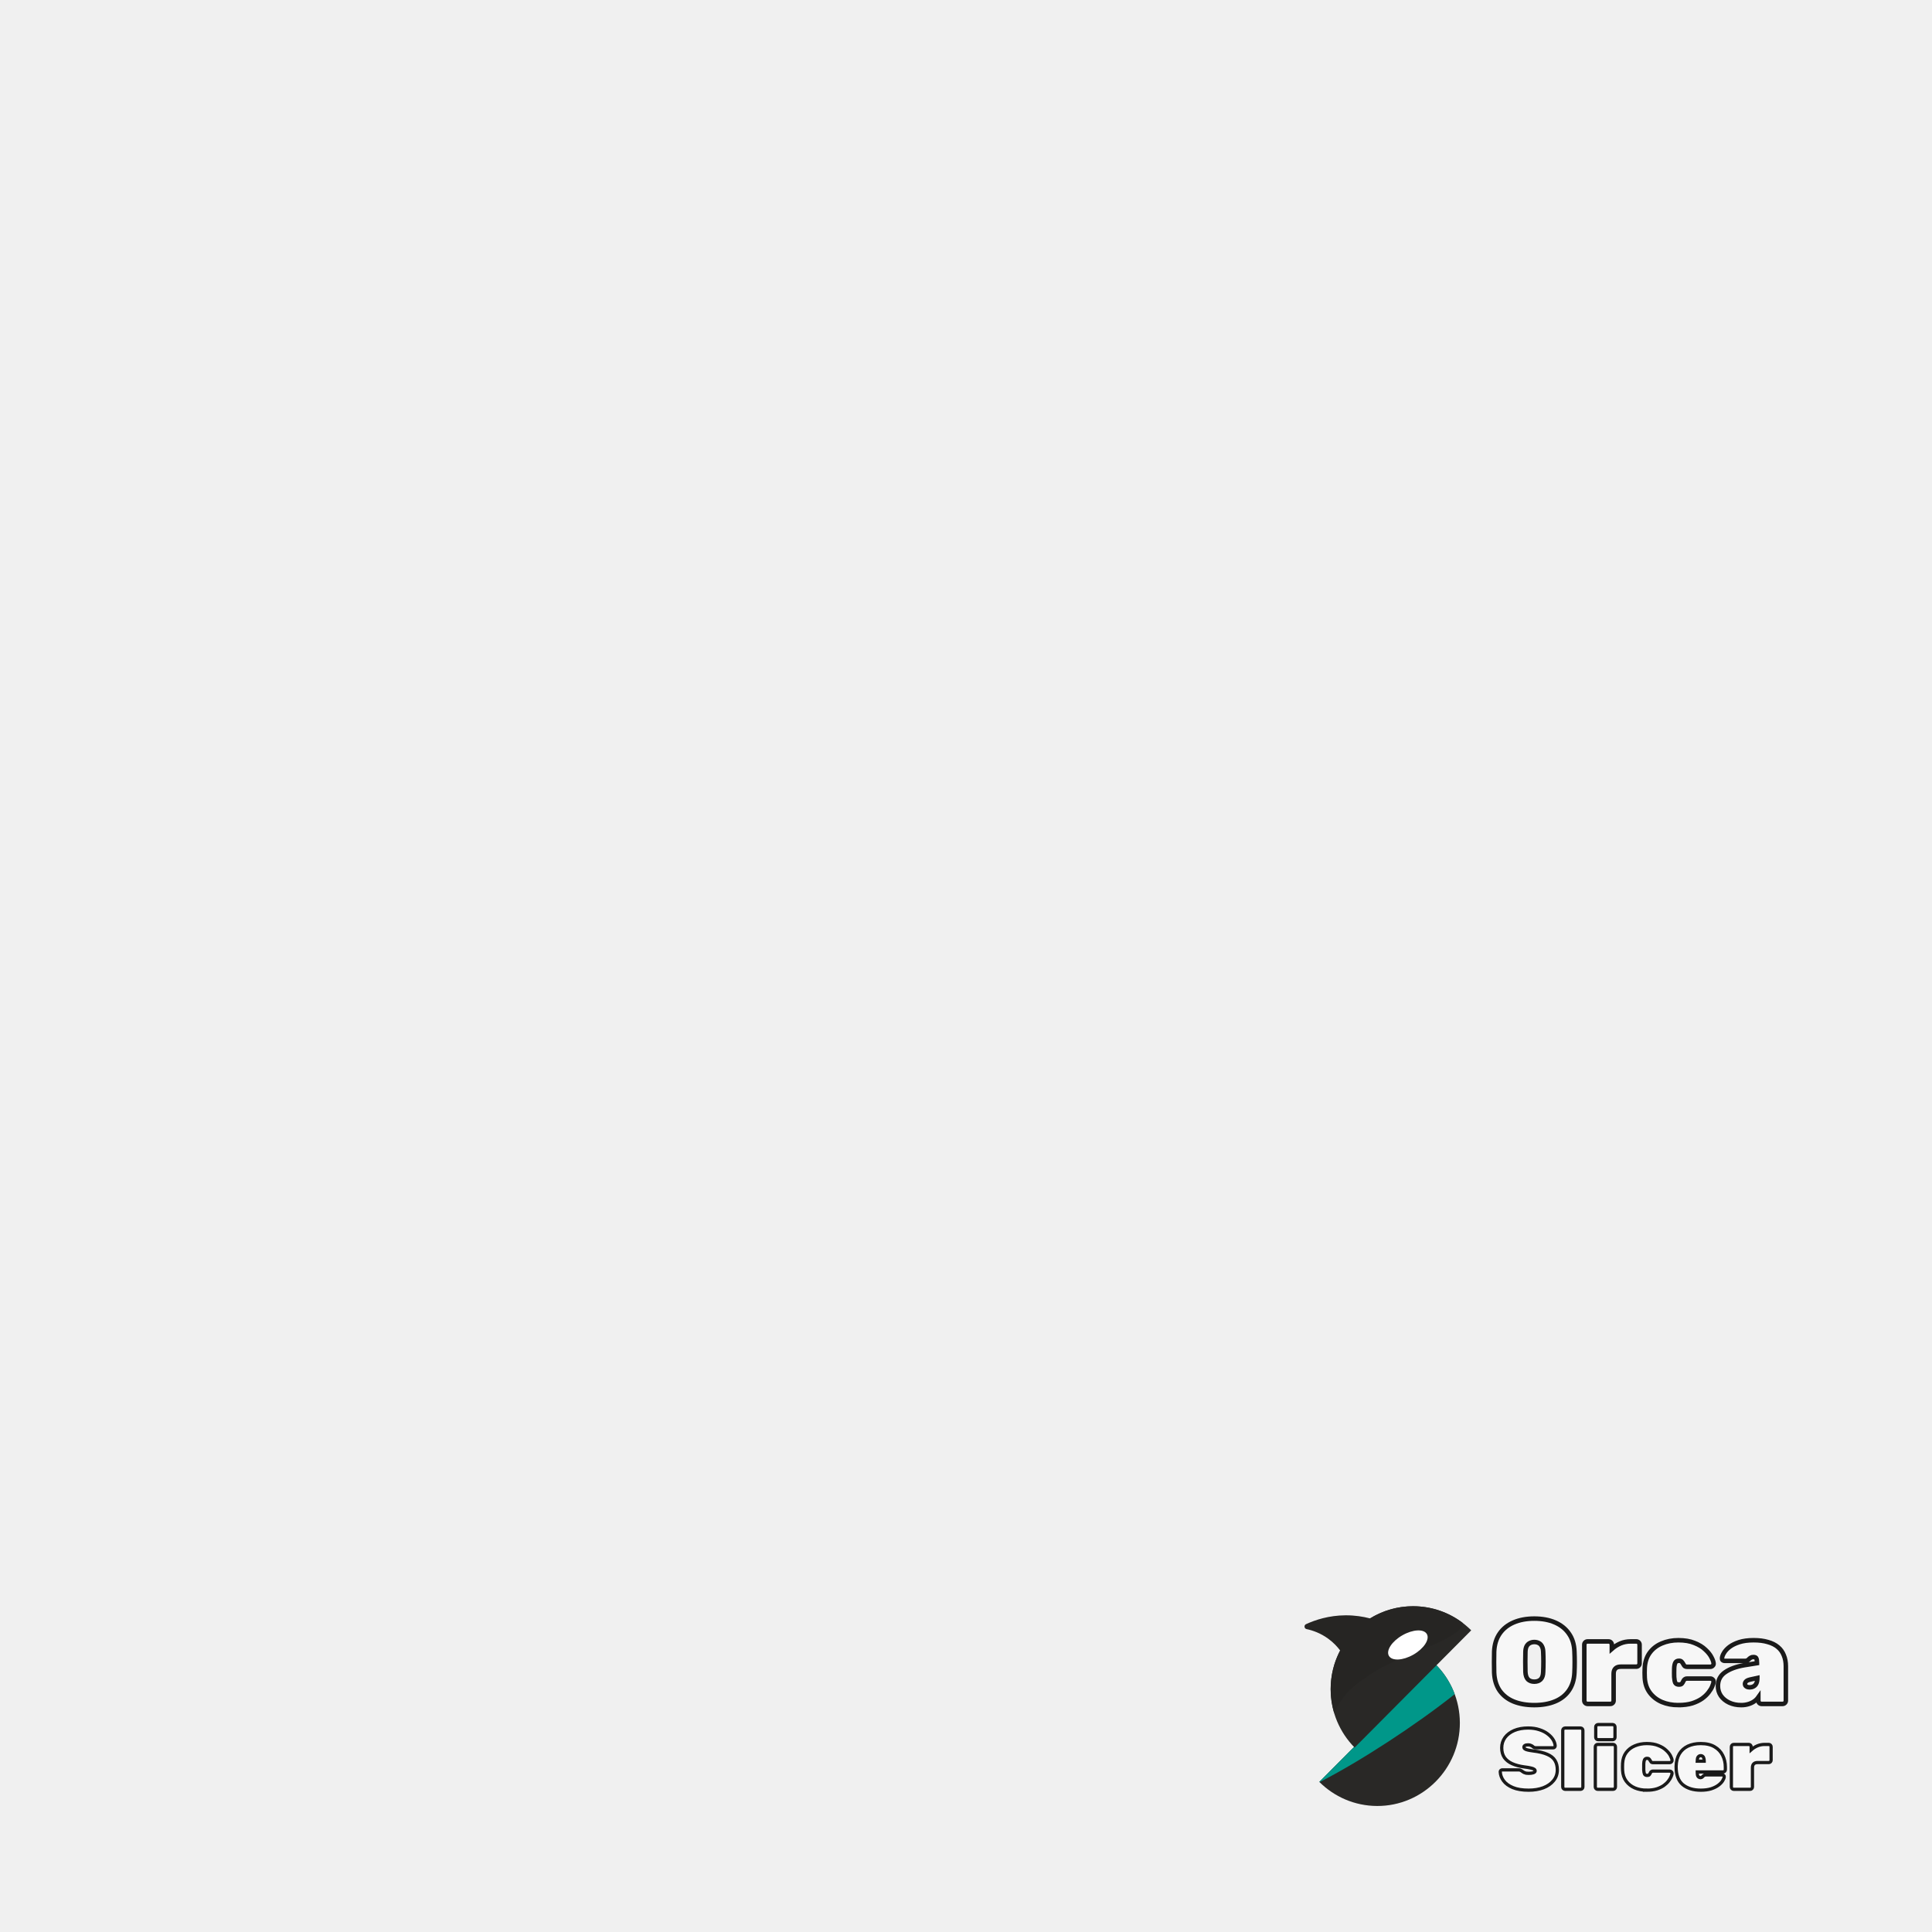
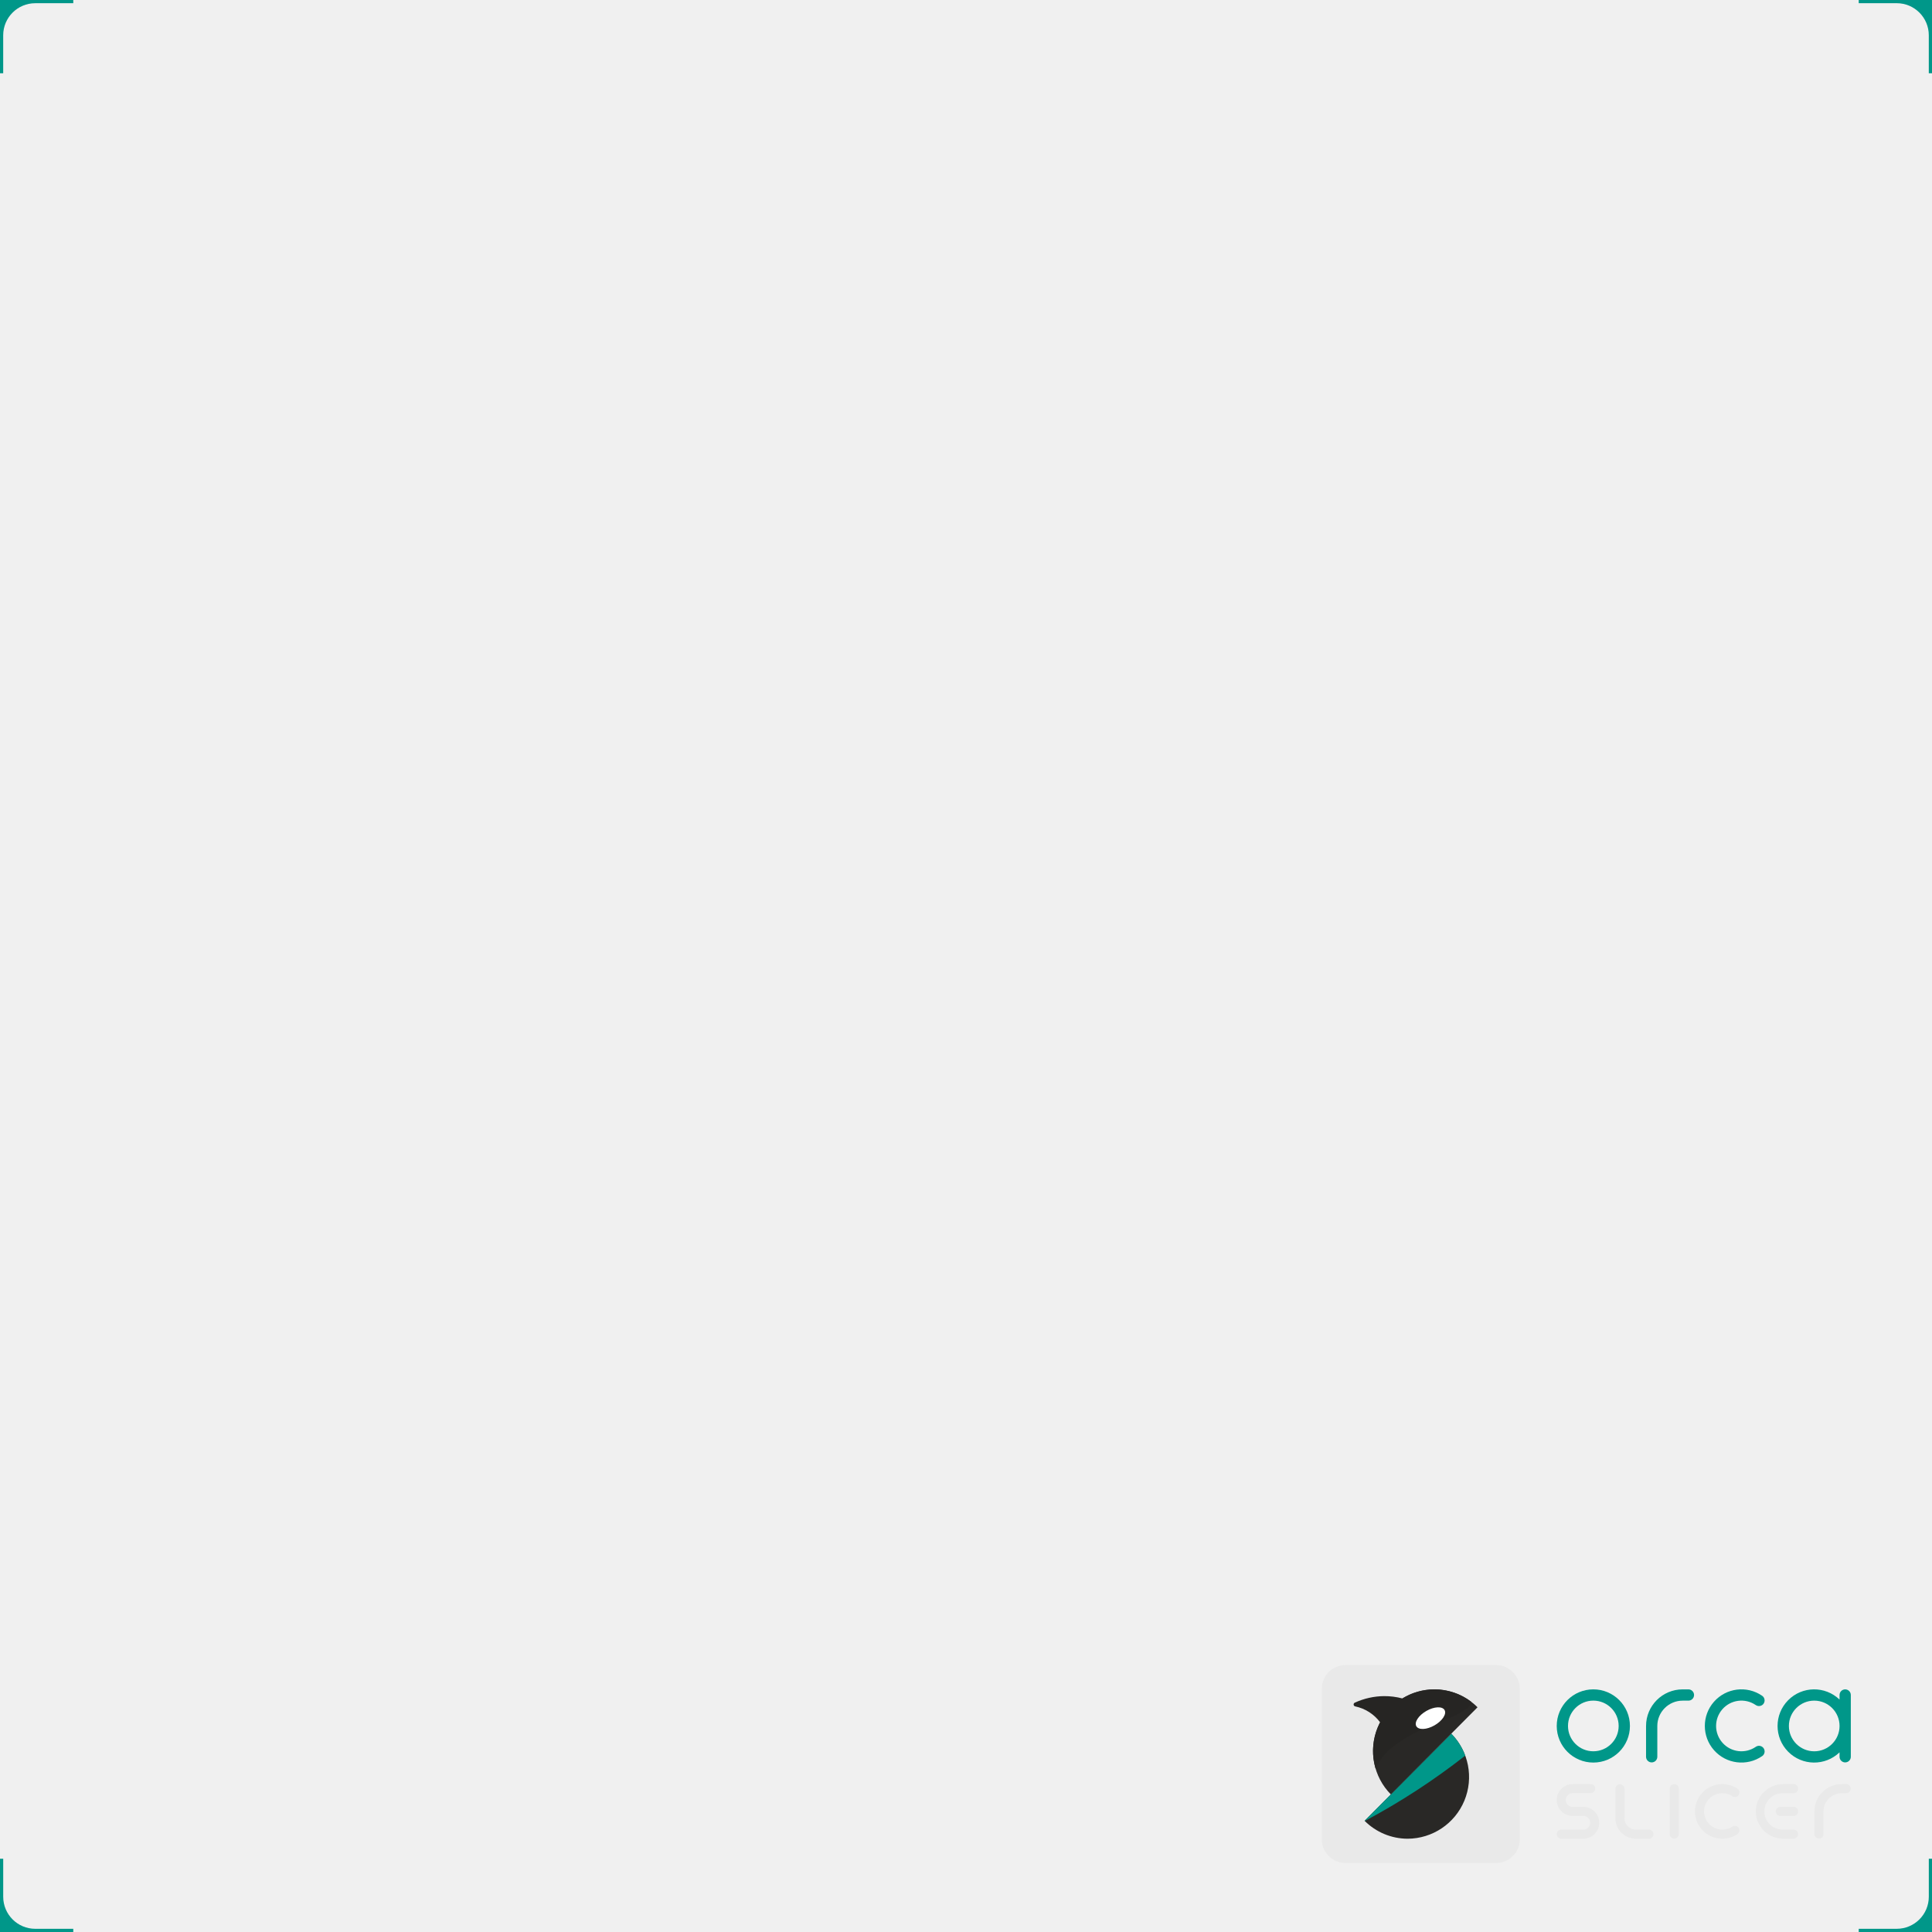
- <svg xmlns="http://www.w3.org/2000/svg" width="512" height="512" viewBox="0 0 512 512" fill="none" version="1.1" id="svg526">
-   <defs id="defs530">
-     <clipPath clipPathUnits="userSpaceOnUse" id="clipPath16">
-       <path d="M 0,792 H 612 V 0 H 0 Z" id="path14" />
-     </clipPath>
-   </defs>
-   <g id="g10" transform="matrix(0.07369611,0,0,-0.07369611,345.2274,480.7198)" style="display:inline">
-     <g id="g12" clip-path="url(#clipPath16)">
-       <g id="g18" transform="translate(59.7287,115.3517)">
-         <path d="m 0,0 c 53.332,-53.285 126.698,-86.317 207.744,-86.646 164.049,-0.664 298.355,134.38 297.699,299.337 -0.324,81.496 -33.176,155.271 -86.17,208.899 z" style="fill:#292826;fill-opacity:1;fill-rule:nonzero;stroke:none" id="path20" />
-       </g>
-       <g id="g22" transform="translate(479.0017,536.9419)">
-         <path d="m 0,0 -419.273,-421.59 c 0.298,-0.298 0.606,-0.587 0.906,-0.884 146.894,74.925 348.023,206.579 486.003,316.297 C 52.756,-65.97 29.506,-29.859 0,0" style="fill:#009789;fill-opacity:1;fill-rule:nonzero;stroke:none" id="path24" />
-       </g>
-       <g id="g26" transform="translate(397.0372,747)">
-         <path d="m 0,0 c -163.742,0 -296.482,-133.473 -296.482,-298.121 0,-81.979 32.915,-156.223 86.172,-210.117 l 419.273,421.59 C 155.364,-33.096 81.529,0 0,0" style="fill:#292826;fill-opacity:1;fill-rule:nonzero;stroke:none" id="path28" />
-       </g>
-       <g id="g30" transform="translate(397.0372,747)">
-         <path d="m 0,0 c -56.714,0 -109.702,-16.022 -154.751,-43.796 -24.127,6.312 -54.061,11.37 -88.437,11.157 -59.938,-0.372 -108.713,-16.603 -141.822,-31.784 -8.218,-3.768 -6.898,-15.967 1.941,-17.829 21.801,-4.593 50.498,-14.324 78.883,-35.28 17.931,-13.238 31.574,-27.883 41.856,-41.597 -21.794,-41.504 -34.152,-88.793 -34.152,-138.992 0,-29.952 4.412,-58.865 12.586,-86.137 12.54,27.79 25.699,46.391 29.916,52.184 27.229,37.41 56.015,56.883 98.542,85.651 31.328,21.193 74.856,46.047 199.916,97.449 0,0 39.121,11.017 91.587,42.212 20.912,12.433 36.823,24.17 41.863,42.526 0.355,1.293 0.677,2.57 0.973,3.83 C 129.175,-22.506 67.208,0 0,0" style="fill:#262523;fill-opacity:1;fill-rule:nonzero;stroke:none" id="path32" />
-       </g>
-       <g id="g34" transform="translate(446.5563,646.8041)">
-         <path d="m 0,0 c 10.875,-19.229 -10.891,-52.305 -48.616,-73.879 -37.725,-21.573 -77.124,-23.474 -88,-4.245 -10.875,19.229 10.891,52.305 48.617,73.879 C -50.274,17.328 -10.875,19.229 0,0" style="fill:#ffffff;fill-opacity:1;fill-rule:nonzero;stroke:none" id="path36" />
-       </g>
-     </g>
-   </g>
-   <g aria-label="Orca" id="text835" style="font-size:31.847px;fill:#f9f9f9;fill-opacity:0.8;fill-rule:evenodd;stroke:#1a1a1a;stroke-width:1.193" transform="translate(160.2713,346.8166)">
-     <path d="m 246.335,105.056 q -3.121,0 -5.478,-0.955 -2.325,-0.955 -3.694,-2.866 -1.338,-1.943 -1.465,-4.777 -0.032,-1.306 -0.032,-2.771 0,-1.465 0.032,-2.834 0.127,-2.803 1.465,-4.745 1.338,-1.943 3.694,-2.962 2.357,-1.019 5.478,-1.019 3.121,0 5.478,1.019 2.357,1.019 3.694,2.962 1.369,1.943 1.465,4.745 0.064,1.369 0.064,2.834 0,1.465 -0.064,2.771 -0.127,2.834 -1.497,4.777 -1.338,1.911 -3.694,2.866 -2.325,0.955 -5.446,0.955 z m 0,-6.21 q 1.051,0 1.688,-0.605 0.637,-0.637 0.669,-1.975 0.064,-1.369 0.064,-2.707 0,-1.338 -0.064,-2.643 -0.032,-0.892 -0.35,-1.465 -0.287,-0.573 -0.796,-0.828 -0.51,-0.287 -1.21,-0.287 -0.669,0 -1.21,0.287 -0.51,0.255 -0.828,0.828 -0.287,0.573 -0.318,1.465 -0.032,1.306 -0.032,2.643 0,1.338 0.032,2.707 0.064,1.338 0.669,1.975 0.637,0.605 1.688,0.605 z" style="font-weight:900;font-family:Rubik;-inkscape-font-specification:'Rubik Heavy';text-align:center;text-anchor:middle" id="path926" />
-     <path d="m 260.444,104.738 q -0.35,0 -0.605,-0.255 -0.255,-0.255 -0.255,-0.605 V 89.037 q 0,-0.35 0.255,-0.605 0.255,-0.255 0.605,-0.255 h 5.573 q 0.35,0 0.605,0.255 0.255,0.255 0.255,0.605 v 1.115 q 1.019,-0.892 2.261,-1.433 1.274,-0.541 2.707,-0.541 h 1.529 q 0.35,0 0.605,0.255 0.255,0.255 0.255,0.605 v 4.968 q 0,0.35 -0.255,0.605 -0.255,0.255 -0.605,0.255 h -4.108 q -0.955,0 -1.433,0.478 -0.478,0.478 -0.478,1.433 v 7.102 q 0,0.35 -0.255,0.605 -0.255,0.255 -0.605,0.255 z" style="font-weight:900;font-family:Rubik;-inkscape-font-specification:'Rubik Heavy';text-align:center;text-anchor:middle" id="path928" />
-     <path d="m 284.521,105.056 q -2.42,0 -4.395,-0.828 -1.975,-0.86 -3.185,-2.484 -1.21,-1.624 -1.338,-3.981 -0.032,-0.51 -0.032,-1.274 0,-0.764 0.032,-1.306 0.127,-2.357 1.306,-3.981 1.21,-1.656 3.185,-2.484 2.006,-0.86 4.427,-0.86 2.516,0 4.268,0.732 1.783,0.701 2.866,1.752 1.115,1.019 1.624,2.038 0.541,1.019 0.573,1.656 0.032,0.35 -0.255,0.605 -0.255,0.255 -0.605,0.255 h -6.21 q -0.35,0 -0.573,-0.159 -0.191,-0.191 -0.35,-0.478 -0.223,-0.446 -0.478,-0.701 -0.223,-0.255 -0.701,-0.255 -0.732,0 -0.987,0.541 -0.255,0.541 -0.287,1.497 -0.032,1.369 0,2.261 0.064,1.019 0.287,1.529 0.255,0.478 0.987,0.478 0.573,0 0.764,-0.255 0.223,-0.255 0.414,-0.701 0.127,-0.287 0.35,-0.446 0.223,-0.191 0.573,-0.191 h 6.21 q 0.35,0 0.605,0.255 0.287,0.255 0.255,0.605 -0.032,0.414 -0.35,1.178 -0.287,0.732 -0.955,1.592 -0.637,0.86 -1.72,1.656 -1.083,0.764 -2.643,1.274 -1.561,0.478 -3.662,0.478 z" style="font-weight:900;font-family:Rubik;-inkscape-font-specification:'Rubik Heavy';text-align:center;text-anchor:middle" id="path930" />
-     <path d="m 301.177,105.056 q -1.815,0 -3.217,-0.669 -1.401,-0.669 -2.197,-1.815 -0.764,-1.147 -0.764,-2.58 0,-2.325 1.879,-3.631 1.911,-1.338 5.096,-1.879 l 3.376,-0.541 v -0.032 q 0,-0.828 -0.159,-1.21 -0.127,-0.382 -0.796,-0.382 -0.446,0 -0.732,0.191 -0.255,0.159 -0.573,0.478 -0.35,0.35 -0.892,0.35 h -5.414 q -0.318,0 -0.541,-0.191 -0.191,-0.191 -0.159,-0.51 0.032,-0.605 0.51,-1.401 0.478,-0.828 1.465,-1.592 1.019,-0.764 2.58,-1.274 1.592,-0.51 3.822,-0.51 2.166,0 3.758,0.478 1.624,0.446 2.675,1.338 1.051,0.86 1.561,2.166 0.541,1.274 0.541,2.898 v 9.14 q 0,0.35 -0.255,0.605 -0.255,0.255 -0.605,0.255 h -5.573 q -0.35,0 -0.605,-0.255 -0.255,-0.255 -0.255,-0.605 v -0.892 q -0.446,0.637 -1.147,1.115 -0.669,0.446 -1.529,0.701 -0.86,0.255 -1.847,0.255 z m 2.197,-4.713 q 0.637,0 1.083,-0.255 0.478,-0.255 0.732,-0.796 0.255,-0.573 0.255,-1.401 v -0.032 l -1.879,0.414 q -0.828,0.191 -1.115,0.51 -0.287,0.318 -0.287,0.669 0,0.223 0.127,0.446 0.159,0.191 0.414,0.318 0.287,0.127 0.669,0.127 z" style="font-weight:900;font-family:Rubik;-inkscape-font-specification:'Rubik Heavy';text-align:center;text-anchor:middle" id="path932" />
-   </g>
-   <g aria-label="Slicer" id="text1443" style="font-size:22.881px;text-align:center;text-anchor:middle;fill:#f9f9f9;fill-opacity:0.8;stroke:#1a1a1a;stroke-width:0.857" transform="translate(160.2713,346.8166)">
-     <path d="m 244.839,127.6 q -2.54,0 -4.187,-0.686 -1.647,-0.686 -2.471,-1.808 -0.824,-1.121 -0.869,-2.38 0,-0.206 0.137,-0.343 0.16,-0.16 0.366,-0.16 h 4.347 q 0.366,0 0.549,0.114 0.206,0.091 0.435,0.275 0.229,0.16 0.458,0.297 0.252,0.114 0.549,0.183 0.32,0.046 0.686,0.046 0.778,0 1.236,-0.16 0.48,-0.183 0.48,-0.48 0,-0.275 -0.275,-0.458 -0.252,-0.183 -0.892,-0.32 -0.641,-0.16 -1.785,-0.297 -1.808,-0.252 -3.135,-0.847 -1.327,-0.595 -2.059,-1.625 -0.709,-1.053 -0.709,-2.563 0,-1.556 0.869,-2.746 0.892,-1.19 2.448,-1.853 1.579,-0.664 3.661,-0.664 1.716,0 3.043,0.458 1.327,0.435 2.242,1.167 0.915,0.709 1.396,1.533 0.48,0.824 0.503,1.579 0,0.206 -0.16,0.366 -0.137,0.137 -0.32,0.137 h -4.576 q -0.32,0 -0.526,-0.091 -0.183,-0.091 -0.389,-0.275 -0.114,-0.114 -0.435,-0.252 -0.297,-0.16 -0.778,-0.16 -0.572,0 -0.847,0.183 -0.252,0.16 -0.252,0.458 0,0.206 0.206,0.389 0.206,0.183 0.755,0.32 0.549,0.137 1.579,0.275 2.288,0.275 3.661,0.892 1.396,0.595 2.014,1.602 0.641,1.007 0.641,2.494 0,1.67 -1.007,2.883 -0.984,1.213 -2.7,1.876 -1.716,0.641 -3.89,0.641 z" style="font-weight:900;font-family:Rubik;-inkscape-font-specification:'Rubik Heavy'" id="path935" />
-     <path d="m 254.495,127.372 q -0.252,0 -0.435,-0.183 -0.183,-0.183 -0.183,-0.435 V 111.744 q 0,-0.252 0.183,-0.435 0.183,-0.183 0.435,-0.183 h 4.096 q 0.252,0 0.435,0.183 0.183,0.183 0.183,0.435 v 15.01 q 0,0.252 -0.183,0.435 -0.183,0.183 -0.435,0.183 z" style="font-weight:900;font-family:Rubik;-inkscape-font-specification:'Rubik Heavy'" id="path937" />
-     <path d="m 263.121,127.372 q -0.252,0 -0.435,-0.183 -0.183,-0.183 -0.183,-0.435 v -10.662 q 0,-0.252 0.183,-0.435 0.183,-0.183 0.435,-0.183 h 4.096 q 0.252,0 0.435,0.183 0.183,0.183 0.183,0.435 v 10.662 q 0,0.252 -0.183,0.435 -0.183,0.183 -0.435,0.183 z m 0.114,-13.157 q -0.252,0 -0.435,-0.183 -0.183,-0.183 -0.183,-0.435 v -2.769 q 0,-0.252 0.183,-0.435 0.183,-0.183 0.435,-0.183 h 3.867 q 0.252,0 0.435,0.183 0.183,0.183 0.183,0.435 v 2.769 q 0,0.252 -0.183,0.435 -0.183,0.183 -0.435,0.183 z" style="font-weight:900;font-family:Rubik;-inkscape-font-specification:'Rubik Heavy'" id="path939" />
-     <path d="m 276.14,127.6 q -1.739,0 -3.158,-0.595 -1.419,-0.618 -2.288,-1.785 -0.869,-1.167 -0.961,-2.86 -0.023,-0.366 -0.023,-0.915 0,-0.549 0.023,-0.938 0.091,-1.693 0.938,-2.86 0.869,-1.19 2.288,-1.785 1.441,-0.618 3.18,-0.618 1.808,0 3.066,0.526 1.281,0.503 2.059,1.258 0.801,0.732 1.167,1.464 0.389,0.732 0.412,1.19 0.023,0.252 -0.183,0.435 -0.183,0.183 -0.435,0.183 h -4.462 q -0.252,0 -0.412,-0.114 -0.137,-0.137 -0.252,-0.343 -0.16,-0.32 -0.343,-0.503 -0.16,-0.183 -0.503,-0.183 -0.526,0 -0.709,0.389 -0.183,0.389 -0.206,1.075 -0.023,0.984 0,1.625 0.046,0.732 0.206,1.098 0.183,0.343 0.709,0.343 0.412,0 0.549,-0.183 0.16,-0.183 0.297,-0.503 0.091,-0.206 0.252,-0.32 0.16,-0.137 0.412,-0.137 h 4.462 q 0.252,0 0.435,0.183 0.206,0.183 0.183,0.435 -0.023,0.297 -0.252,0.847 -0.206,0.526 -0.686,1.144 -0.458,0.618 -1.236,1.19 -0.778,0.549 -1.899,0.915 -1.121,0.343 -2.631,0.343 z" style="font-weight:900;font-family:Rubik;-inkscape-font-specification:'Rubik Heavy'" id="path941" />
-     <path d="m 290.464,127.6 q -2.997,0 -4.782,-1.464 -1.762,-1.487 -1.762,-4.691 0,-0.046 0,-0.091 0,-0.046 0,-0.069 0.046,-1.968 0.847,-3.318 0.824,-1.35 2.265,-2.036 1.464,-0.686 3.409,-0.686 2.242,0 3.684,0.869 1.442,0.847 2.128,2.265 0.709,1.396 0.709,3.089 v 0.686 q 0,0.252 -0.183,0.435 -0.183,0.183 -0.435,0.183 h -6.819 q 0,0.023 0,0.046 0,0.023 0,0.069 0,0.458 0.069,0.778 0.091,0.297 0.297,0.458 0.206,0.16 0.526,0.16 0.137,0 0.229,-0.046 0.114,-0.046 0.206,-0.137 0.114,-0.114 0.229,-0.229 0.206,-0.206 0.343,-0.252 0.137,-0.069 0.412,-0.069 h 4.324 q 0.229,0 0.366,0.137 0.16,0.137 0.137,0.366 -0.023,0.435 -0.412,1.053 -0.366,0.595 -1.121,1.167 -0.755,0.572 -1.922,0.961 -1.167,0.366 -2.746,0.366 z m -0.938,-7.688 h 1.83 v -0.023 q 0,-0.503 -0.114,-0.824 -0.091,-0.32 -0.297,-0.458 -0.206,-0.16 -0.503,-0.16 -0.297,0 -0.503,0.16 -0.206,0.137 -0.32,0.458 -0.091,0.32 -0.091,0.824 z" style="font-weight:900;font-family:Rubik;-inkscape-font-specification:'Rubik Heavy'" id="path943" />
-     <path d="m 299.181,127.372 q -0.252,0 -0.435,-0.183 -0.183,-0.183 -0.183,-0.435 v -10.662 q 0,-0.252 0.183,-0.435 0.183,-0.183 0.435,-0.183 h 4.004 q 0.252,0 0.435,0.183 0.183,0.183 0.183,0.435 v 0.801 q 0.732,-0.641 1.625,-1.03 0.915,-0.389 1.945,-0.389 h 1.098 q 0.252,0 0.435,0.183 0.183,0.183 0.183,0.435 v 3.569 q 0,0.252 -0.183,0.435 -0.183,0.183 -0.435,0.183 h -2.952 q -0.686,0 -1.03,0.343 -0.343,0.343 -0.343,1.03 v 5.102 q 0,0.252 -0.183,0.435 -0.183,0.183 -0.435,0.183 z" style="font-weight:900;font-family:Rubik;-inkscape-font-specification:'Rubik Heavy'" id="path945" />
-   </g>
+ <svg xmlns="http://www.w3.org/2000/svg" width="180.622mm" height="180.622mm" viewBox="0 0 511.999 511.999">
+   <rect width="512" height="512" style="fill:none" />
+   <rect x="350.289" y="441.257" width="52.463" height="52.463" rx="6.278" style="fill:#e9e9e9" />
+   <path d="M361.634,482.534a16.145,16.145,0,0,0,11.38,4.746A16.349,16.349,0,0,0,384.6,459.44Z" style="fill:#292826" />
+   <path d="M384.6,459.44l-22.967,23.094.05.048a180.781,180.781,0,0,0,26.622-17.326,16.335,16.335,0,0,0-3.7-5.816" style="fill:#009789" />
+   <path d="M380.111,447.7a16.349,16.349,0,0,0-11.52,27.841l22.967-23.094a16.142,16.142,0,0,0-11.447-4.747" style="fill:#292826" />
+   <path d="M380.111,447.7a16.1,16.1,0,0,0-8.477,2.4,18.633,18.633,0,0,0-4.844-.611,18.937,18.937,0,0,0-7.769,1.741.519.519,0,0,0,.106.977,11.075,11.075,0,0,1,6.614,4.211,16.446,16.446,0,0,0-1.181,12.332,16.293,16.293,0,0,1,1.639-2.858c1.491-2.05,3.068-3.116,5.4-4.692,1.716-1.161,4.1-2.523,10.951-5.338a23.354,23.354,0,0,0,5.017-2.313c1.145-.681,2.017-1.324,2.293-2.329.019-.071.037-.141.053-.21a16.111,16.111,0,0,0-9.8-3.309" style="fill:#262523" />
+   <path d="M382.824,453.185c.6,1.053-.6,2.865-2.663,4.047s-4.225,1.286-4.821.232.6-2.865,2.663-4.047,4.225-1.286,4.821-.232" style="fill:#fff" />
+   <path d="M443.7,472.8a1.209,1.209,0,0,0-1.207,1.207v12.064a1.207,1.207,0,0,0,2.413,0V474.01a1.207,1.207,0,0,0-1.2-1.21Z" style="fill:#e9e9e9" />
+   <path d="M475.35,472.8h-2.883a7.239,7.239,0,0,0,0,14.477h2.883a1.207,1.207,0,0,0,0-2.413h-2.883a4.826,4.826,0,0,1-.139-9.651c.046,0,.093,0,.139,0h2.883a1.207,1.207,0,0,0,0-2.413Z" style="fill:#e9e9e9" />
+   <path d="M475.35,478.835h-3.507a1.207,1.207,0,0,0-.07,2.413c.024,0,.047,0,.07,0h3.507a1.207,1.207,0,0,0,0-2.413Z" style="fill:#e9e9e9" />
+   <path d="M419.593,487.28h-5.844a1.2,1.2,0,0,1,0-2.4h5.844a1.82,1.82,0,0,0,0-3.64h-2.824a4.219,4.219,0,0,1-.014-8.438h4.791a1.2,1.2,0,0,1,0,2.4h-4.777a1.82,1.82,0,0,0,0,3.64h2.824a4.219,4.219,0,0,1,0,8.438Z" style="fill:#e9e9e9" />
+   <path d="M459.072,484.07a4.826,4.826,0,1,1,0-8.06,1.209,1.209,0,0,0,1.526-.144h0a1.2,1.2,0,0,0,.015-1.7,1.243,1.243,0,0,0-.176-.148,7.238,7.238,0,1,0-.046,12.072,1.215,1.215,0,0,0,.208-1.875h0A1.206,1.206,0,0,0,459.072,484.07Z" style="fill:#e9e9e9" />
+   <path d="M437.006,484.867h-3.487a3.019,3.019,0,0,1-3.016-3.016v-7.842a1.207,1.207,0,0,0-2.413,0v7.842a5.435,5.435,0,0,0,5.429,5.429h3.487a1.207,1.207,0,0,0,0-2.413Z" style="fill:#e9e9e9" />
+   <path d="M489.278,475.216h-1.207A4.829,4.829,0,0,0,483.248,480v6.074a1.207,1.207,0,0,1-2.413,0V480a7.246,7.246,0,0,1,7.236-7.2h1.207a1.207,1.207,0,0,1,0,2.413Z" style="fill:#e9e9e9" />
+   <path d="M422.248,450.681a6.713,6.713,0,1,1-6.713,6.713,6.713,6.713,0,0,1,6.713-6.713m0-2.985a9.7,9.7,0,1,0,9.7,9.7,9.7,9.7,0,0,0-9.7-9.7Z" style="fill:#009789" />
+   <path d="M488.992,447.7a1.492,1.492,0,0,0-1.493,1.491h0v1.217a9.7,9.7,0,1,0,0,13.977V465.6a1.493,1.493,0,0,0,2.985,0V449.188A1.492,1.492,0,0,0,488.992,447.7Zm-8.206,16.411A6.713,6.713,0,1,1,487.5,457.4a6.714,6.714,0,0,1-6.713,6.713Z" style="fill:#009789" />
+   <path d="M447.412,447.7H445.92a9.7,9.7,0,0,0-9.7,9.7h0v8.2a1.493,1.493,0,0,0,2.985,0v-8.2a6.72,6.72,0,0,1,6.713-6.713h1.492a1.493,1.493,0,0,0,.078-2.985h-.078Z" style="fill:#009789" />
+   <path d="M465.293,462.929a6.713,6.713,0,1,1-.022-11.086,1.512,1.512,0,0,0,1.931-.153h0a1.5,1.5,0,0,0-.008-2.121,1.462,1.462,0,0,0-.229-.187,9.7,9.7,0,1,0,.019,16.01,1.5,1.5,0,0,0,.4-2.084,1.544,1.544,0,0,0-.179-.216h0A1.493,1.493,0,0,0,465.293,462.929Z" style="fill:#009789" />
+   <path d="M511.153,502.649a8.5,8.5,0,0,1-8.5,8.5H492.582V512H512V492.582h-.847Z" style="fill:#009789" />
+   <path d="M9.351,511.153a8.5,8.5,0,0,1-8.5-8.5V492.582H0V512H19.418v-.847Z" style="fill:#009789" />
+   <path d="M.847,9.351a8.5,8.5,0,0,1,8.5-8.5H19.418V0H0V19.418H.847Z" style="fill:#009789" />
+   <path d="M502.649.847a8.5,8.5,0,0,1,8.5,8.5V19.418H512V0H492.582V.847Z" style="fill:#009789" />
</svg>
